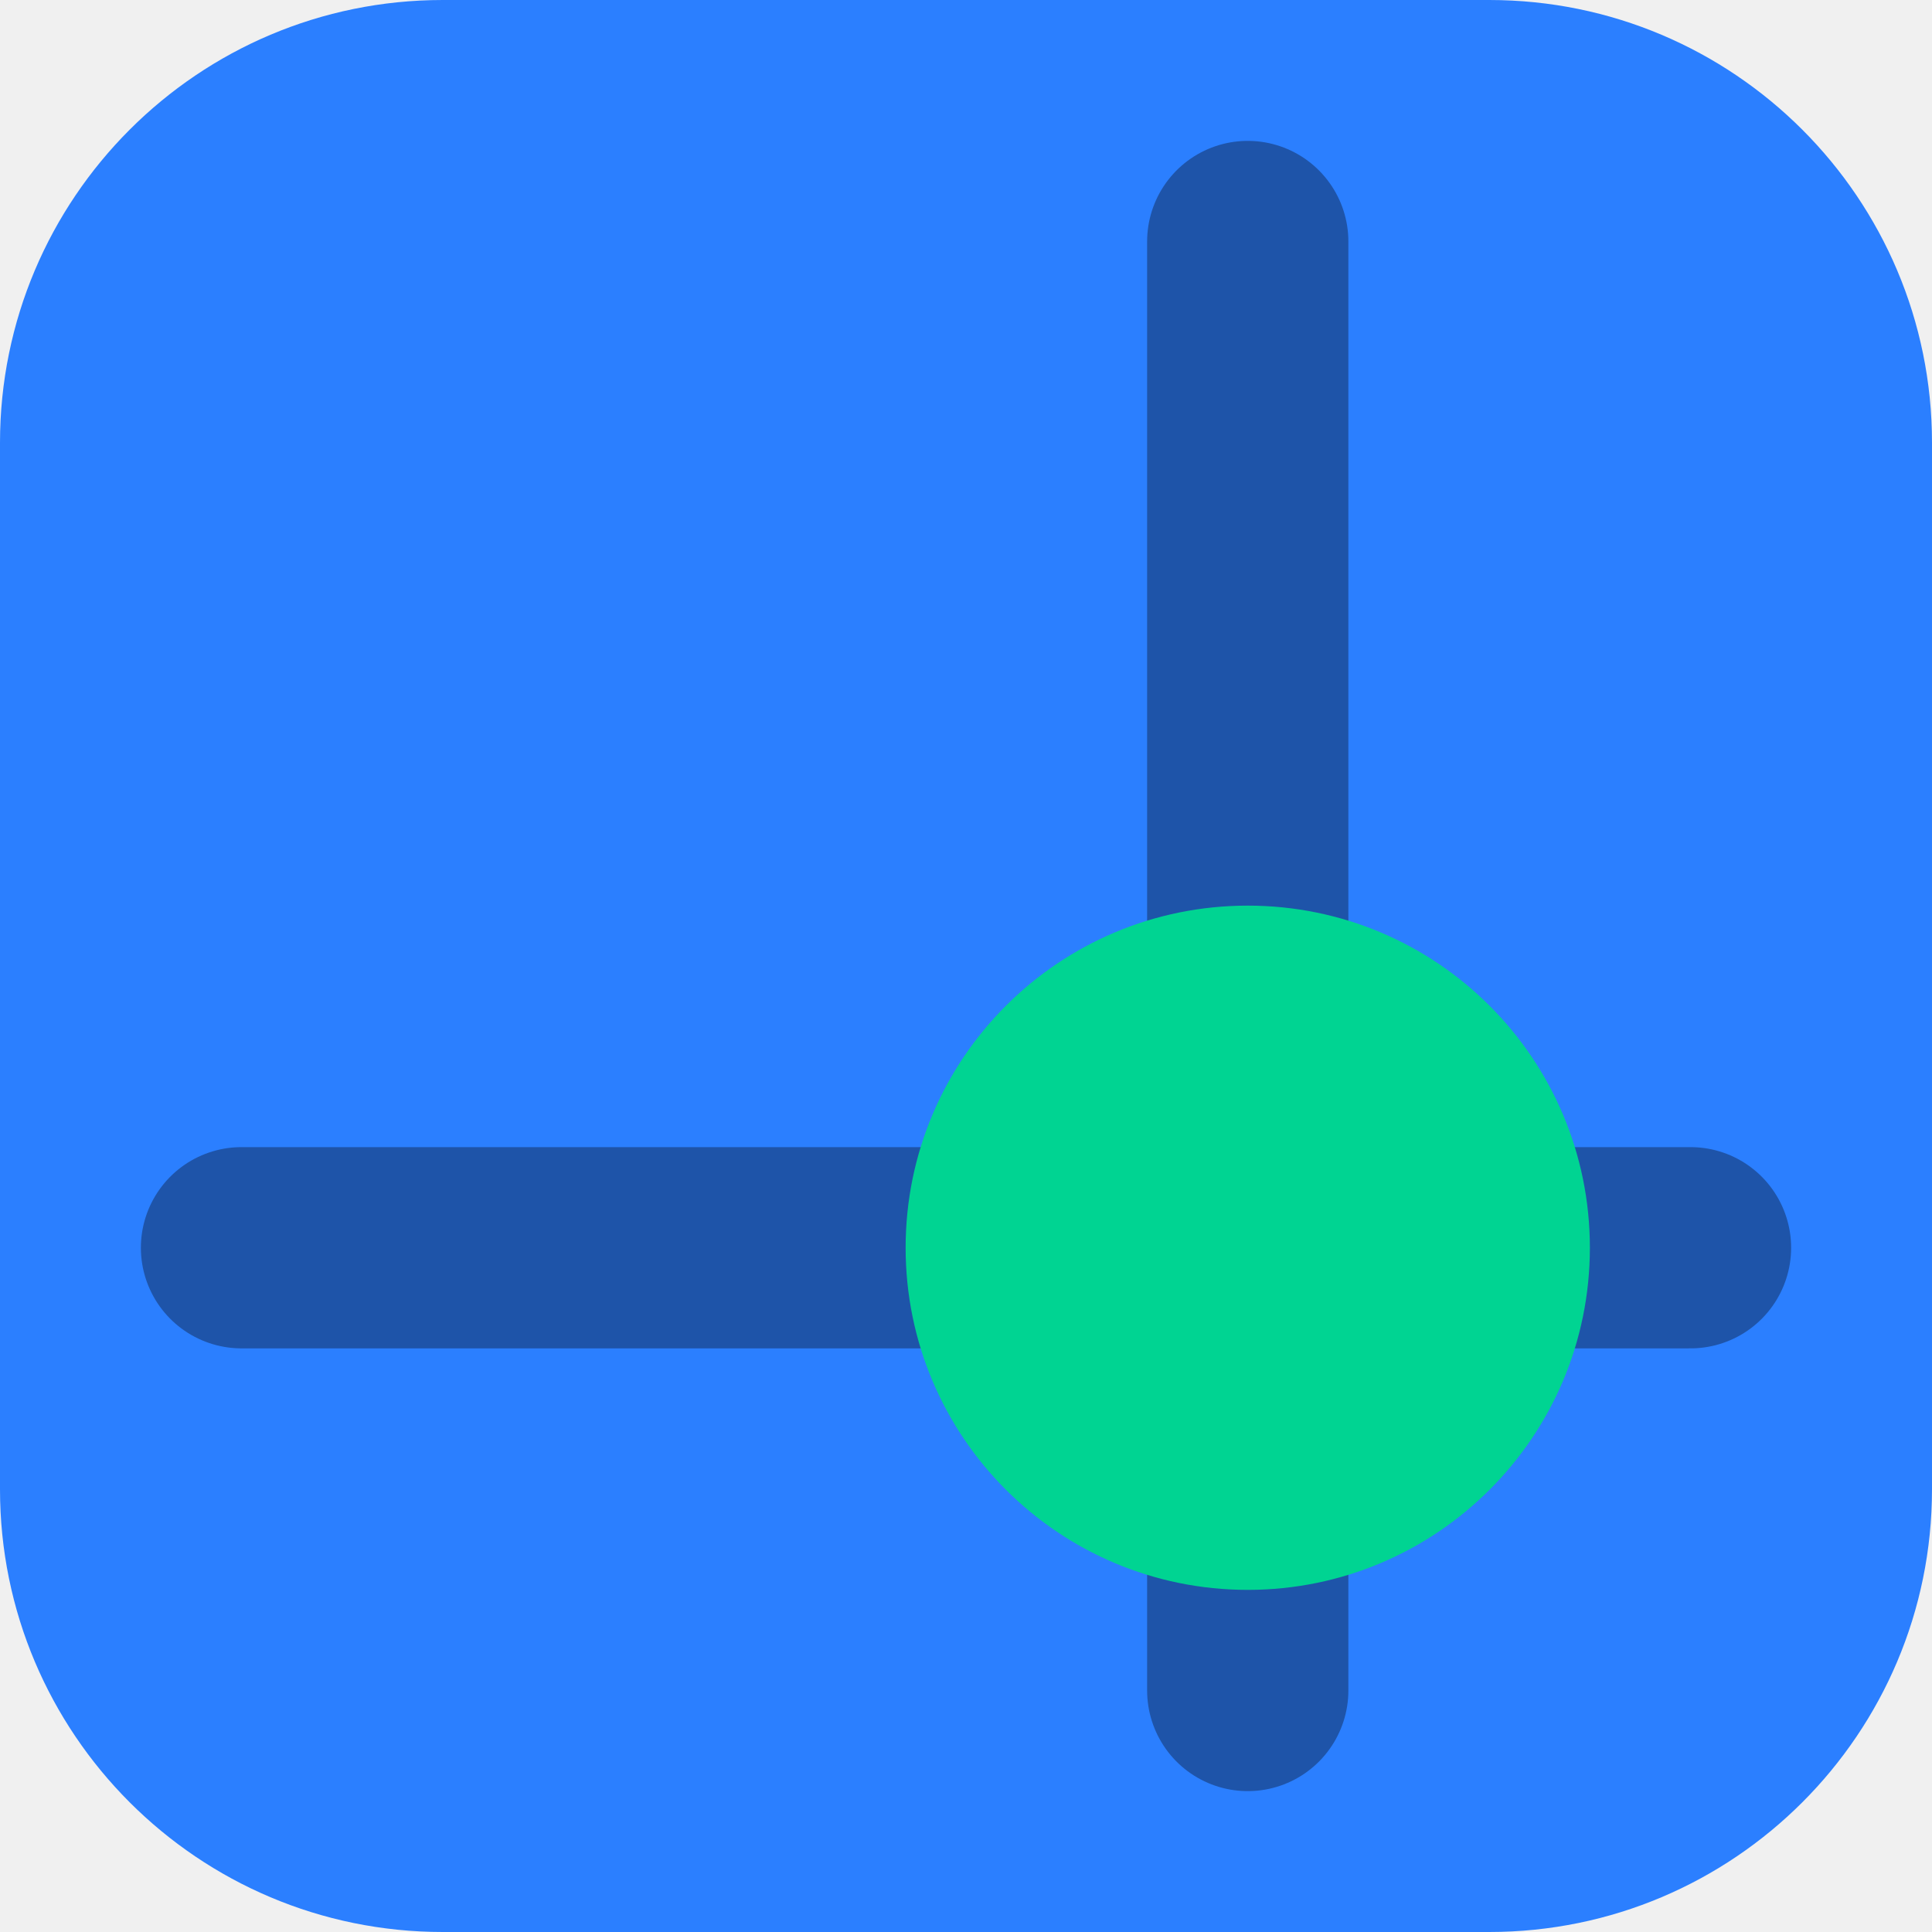
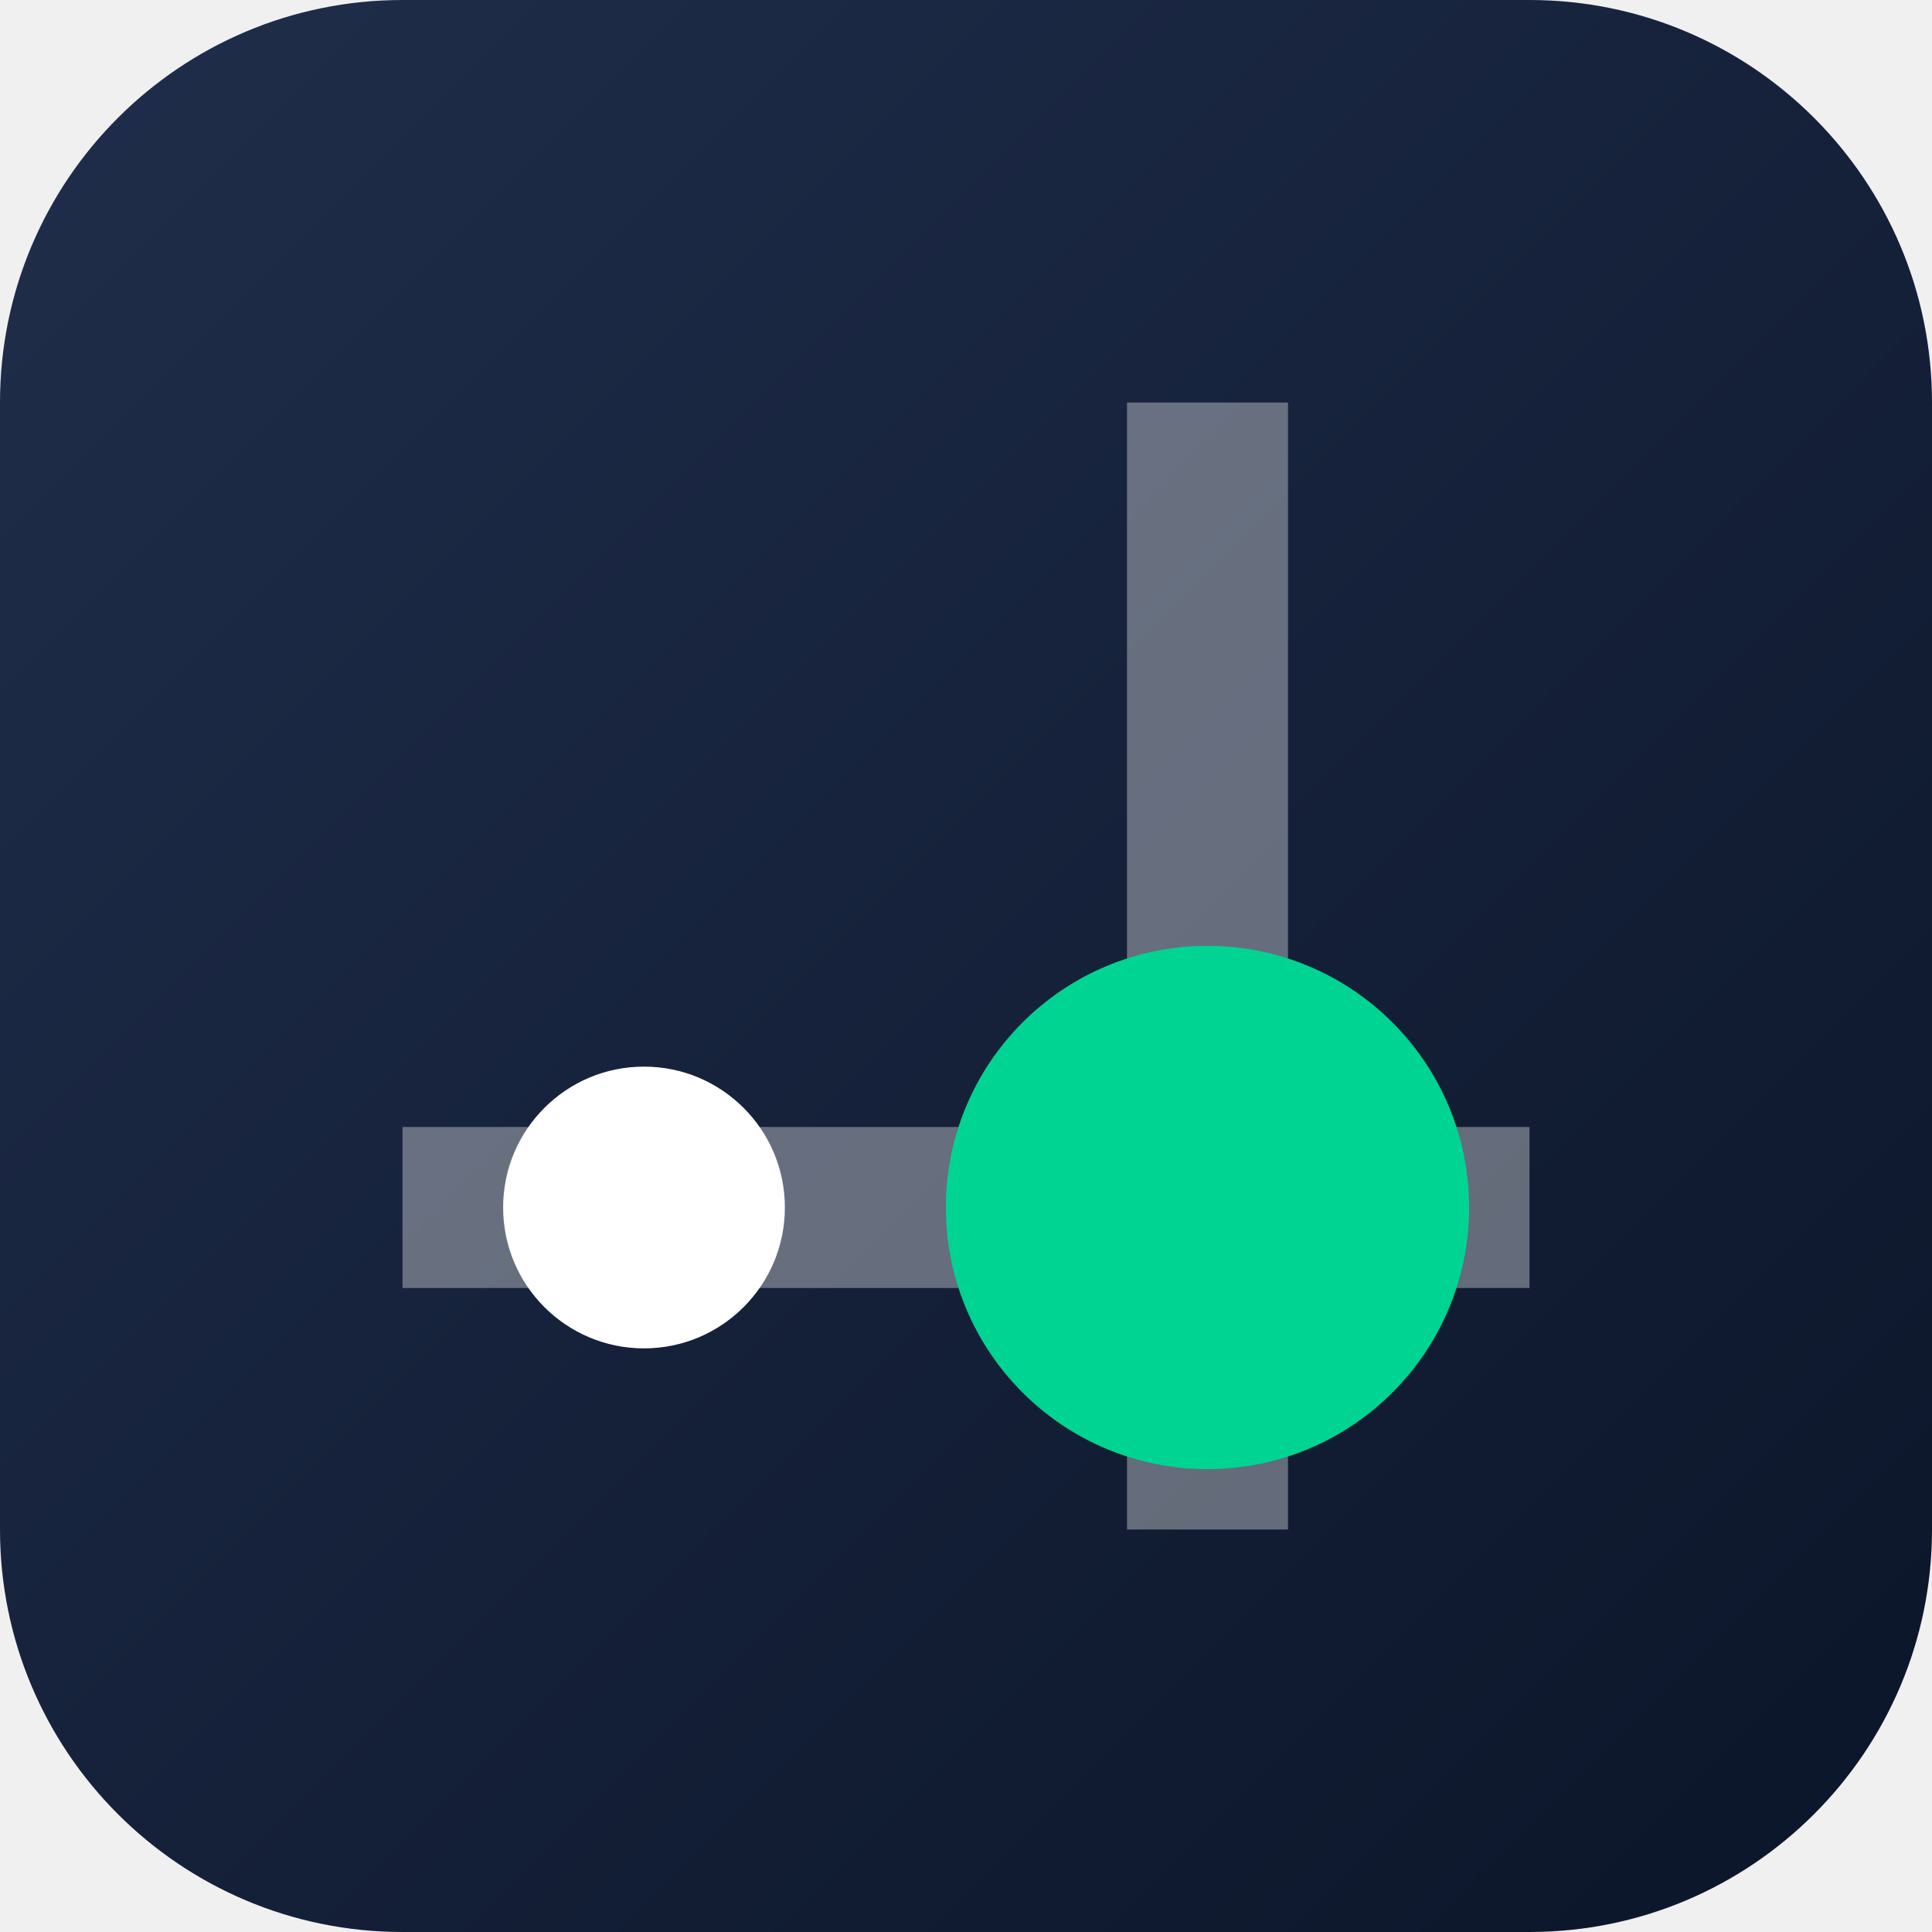
<svg xmlns="http://www.w3.org/2000/svg" width="96" height="96" viewBox="0 0 96 96" fill="none">
-   <rect width="96" height="96" rx="22" fill="#2b7fff" />
-   <path d="M12 62 H84 M62 12 V84" stroke="#0b1529" stroke-opacity="0.4" stroke-width="10" stroke-linecap="round" />
-   <circle cx="62" cy="62" r="17" fill="#00d492" />
+   <defs>
+     <linearGradient id="bg" x1="0" y1="0" x2="96" y2="96" gradientUnits="userSpaceOnUse">
+       <stop offset="0" stop-color="#202e4b" />
+       <stop offset="1" stop-color="#0b1529" />
+     </linearGradient>
+   </defs>
+   <rect width="96" height="96" rx="20" fill="url(#bg)" />
+   <path d="M20 60 H76 M60 20 V76" stroke="#ffffff" stroke-opacity="0.35" stroke-width="8" />
+   <circle cx="32" cy="60" r="7" fill="#ffffff" />
+   <circle cx="60" cy="60" r="13" fill="#00d492" />
</svg>
